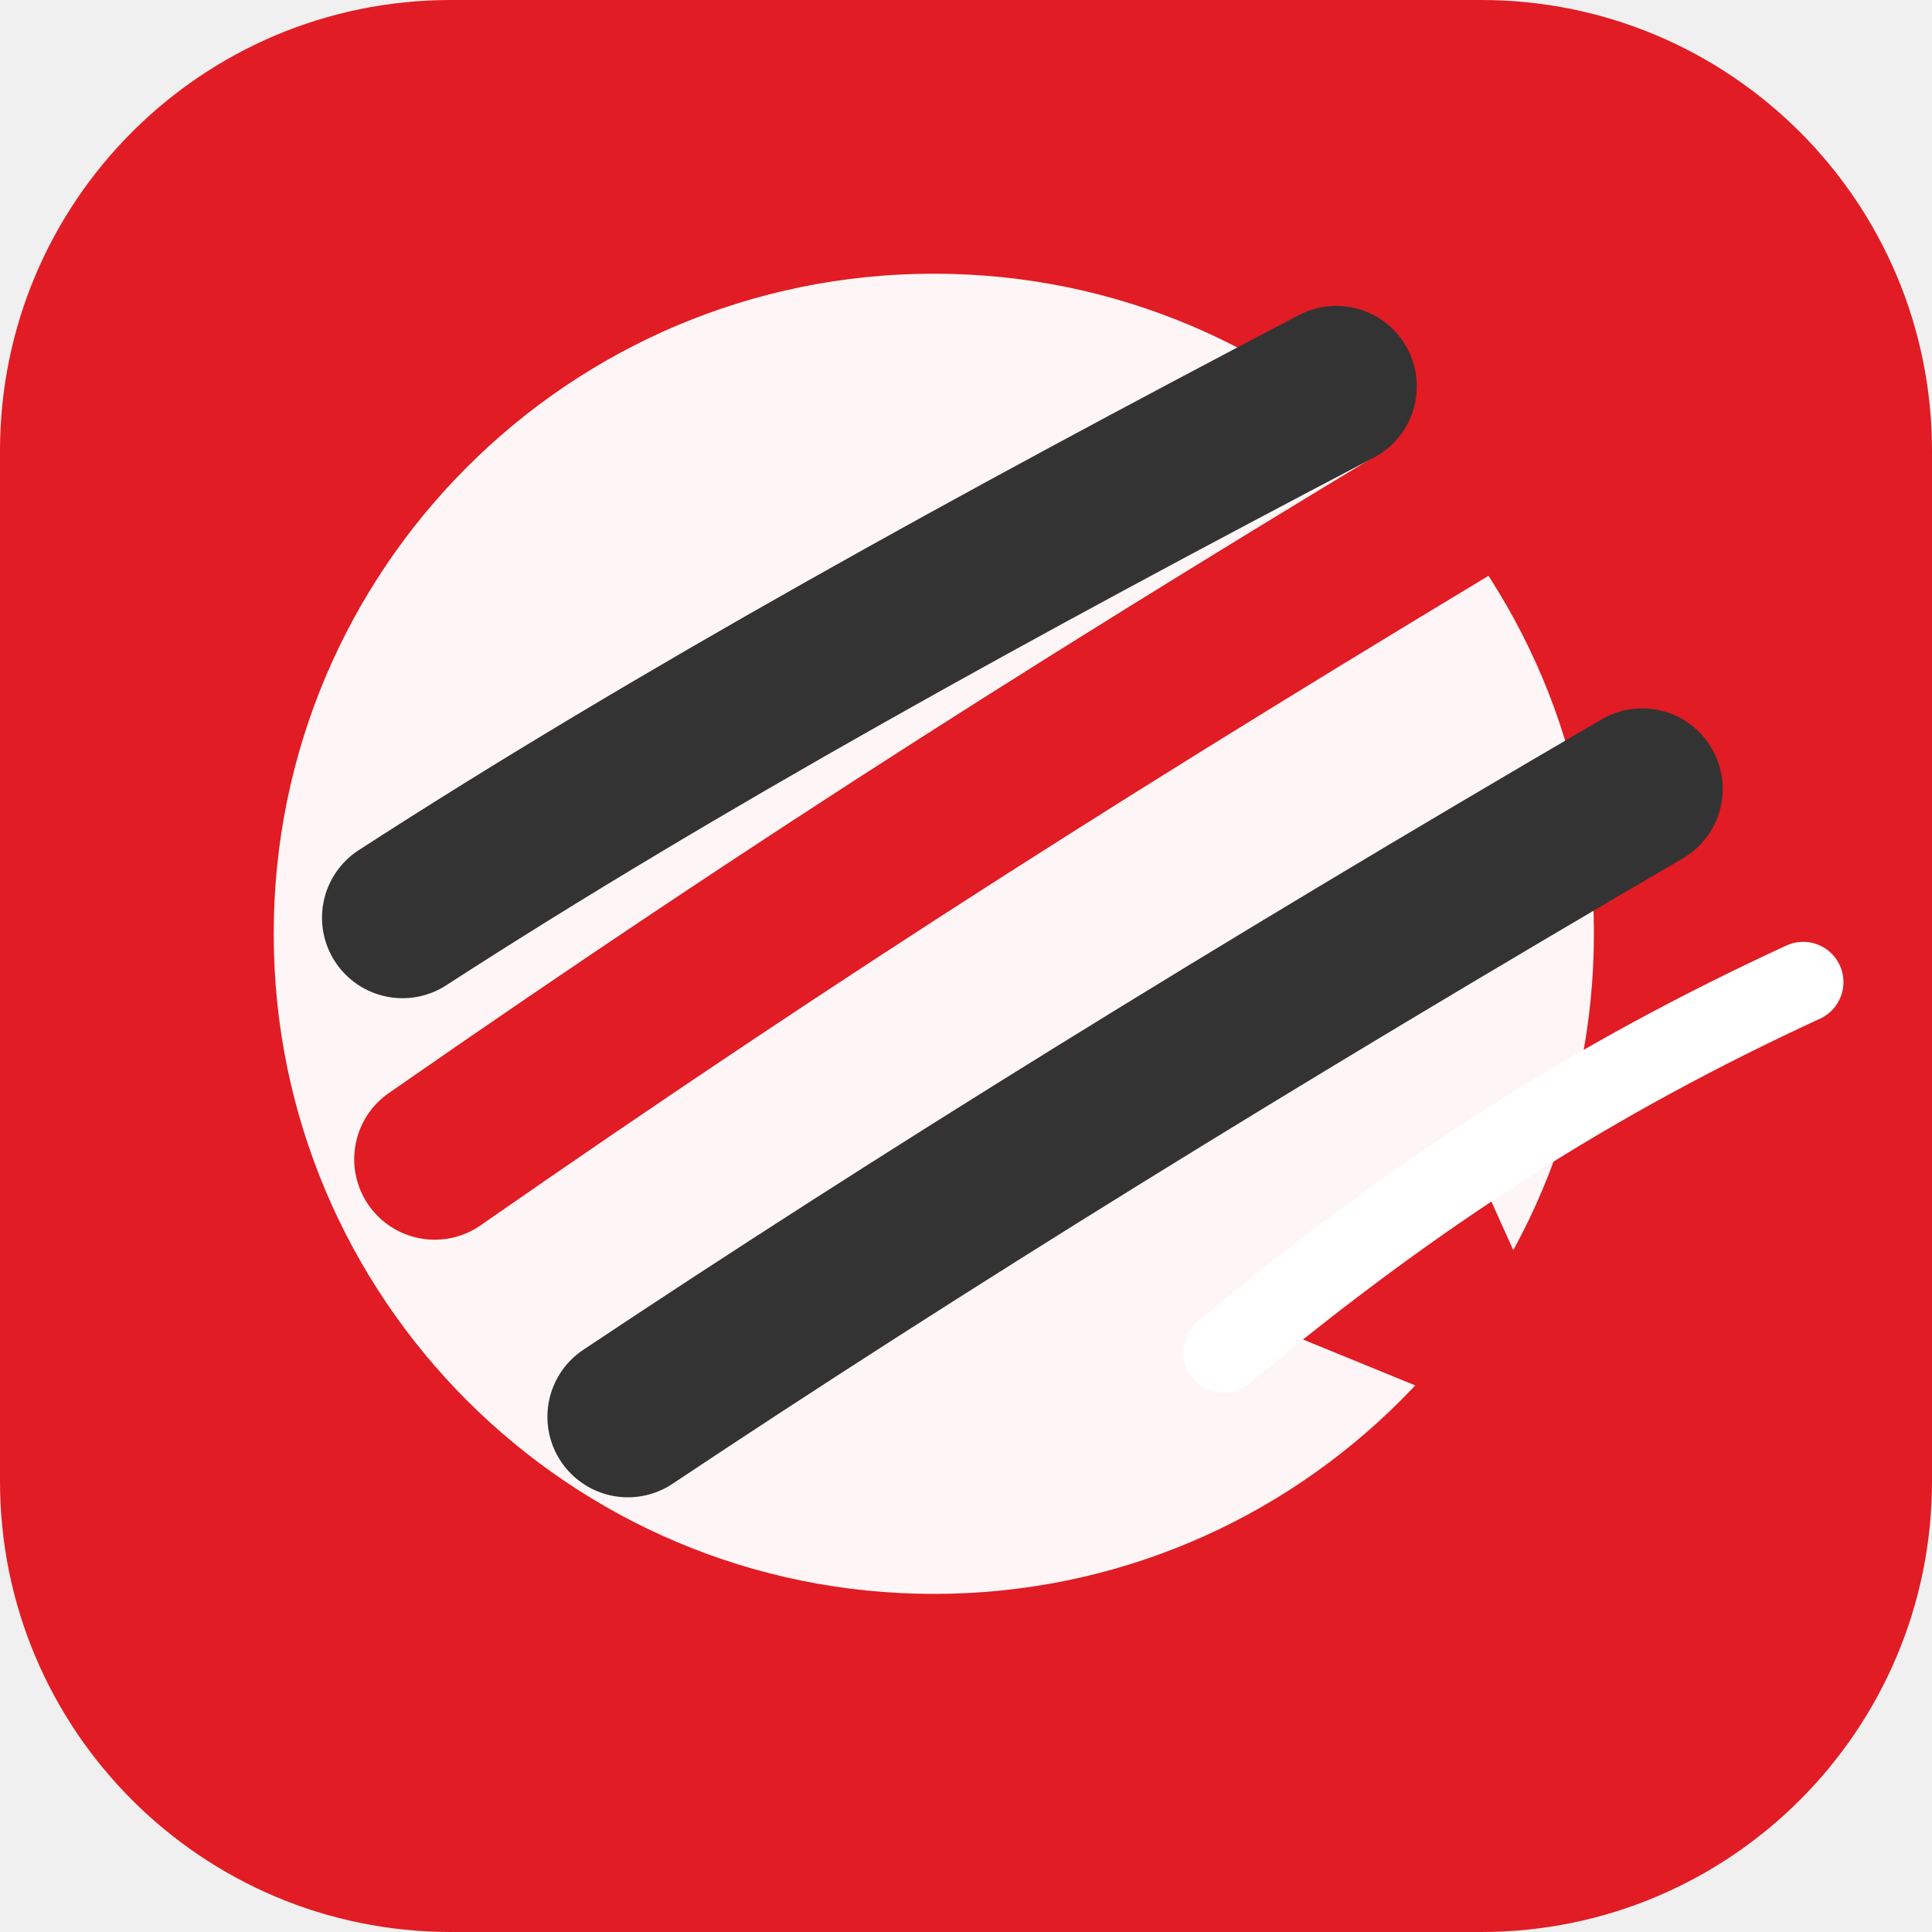
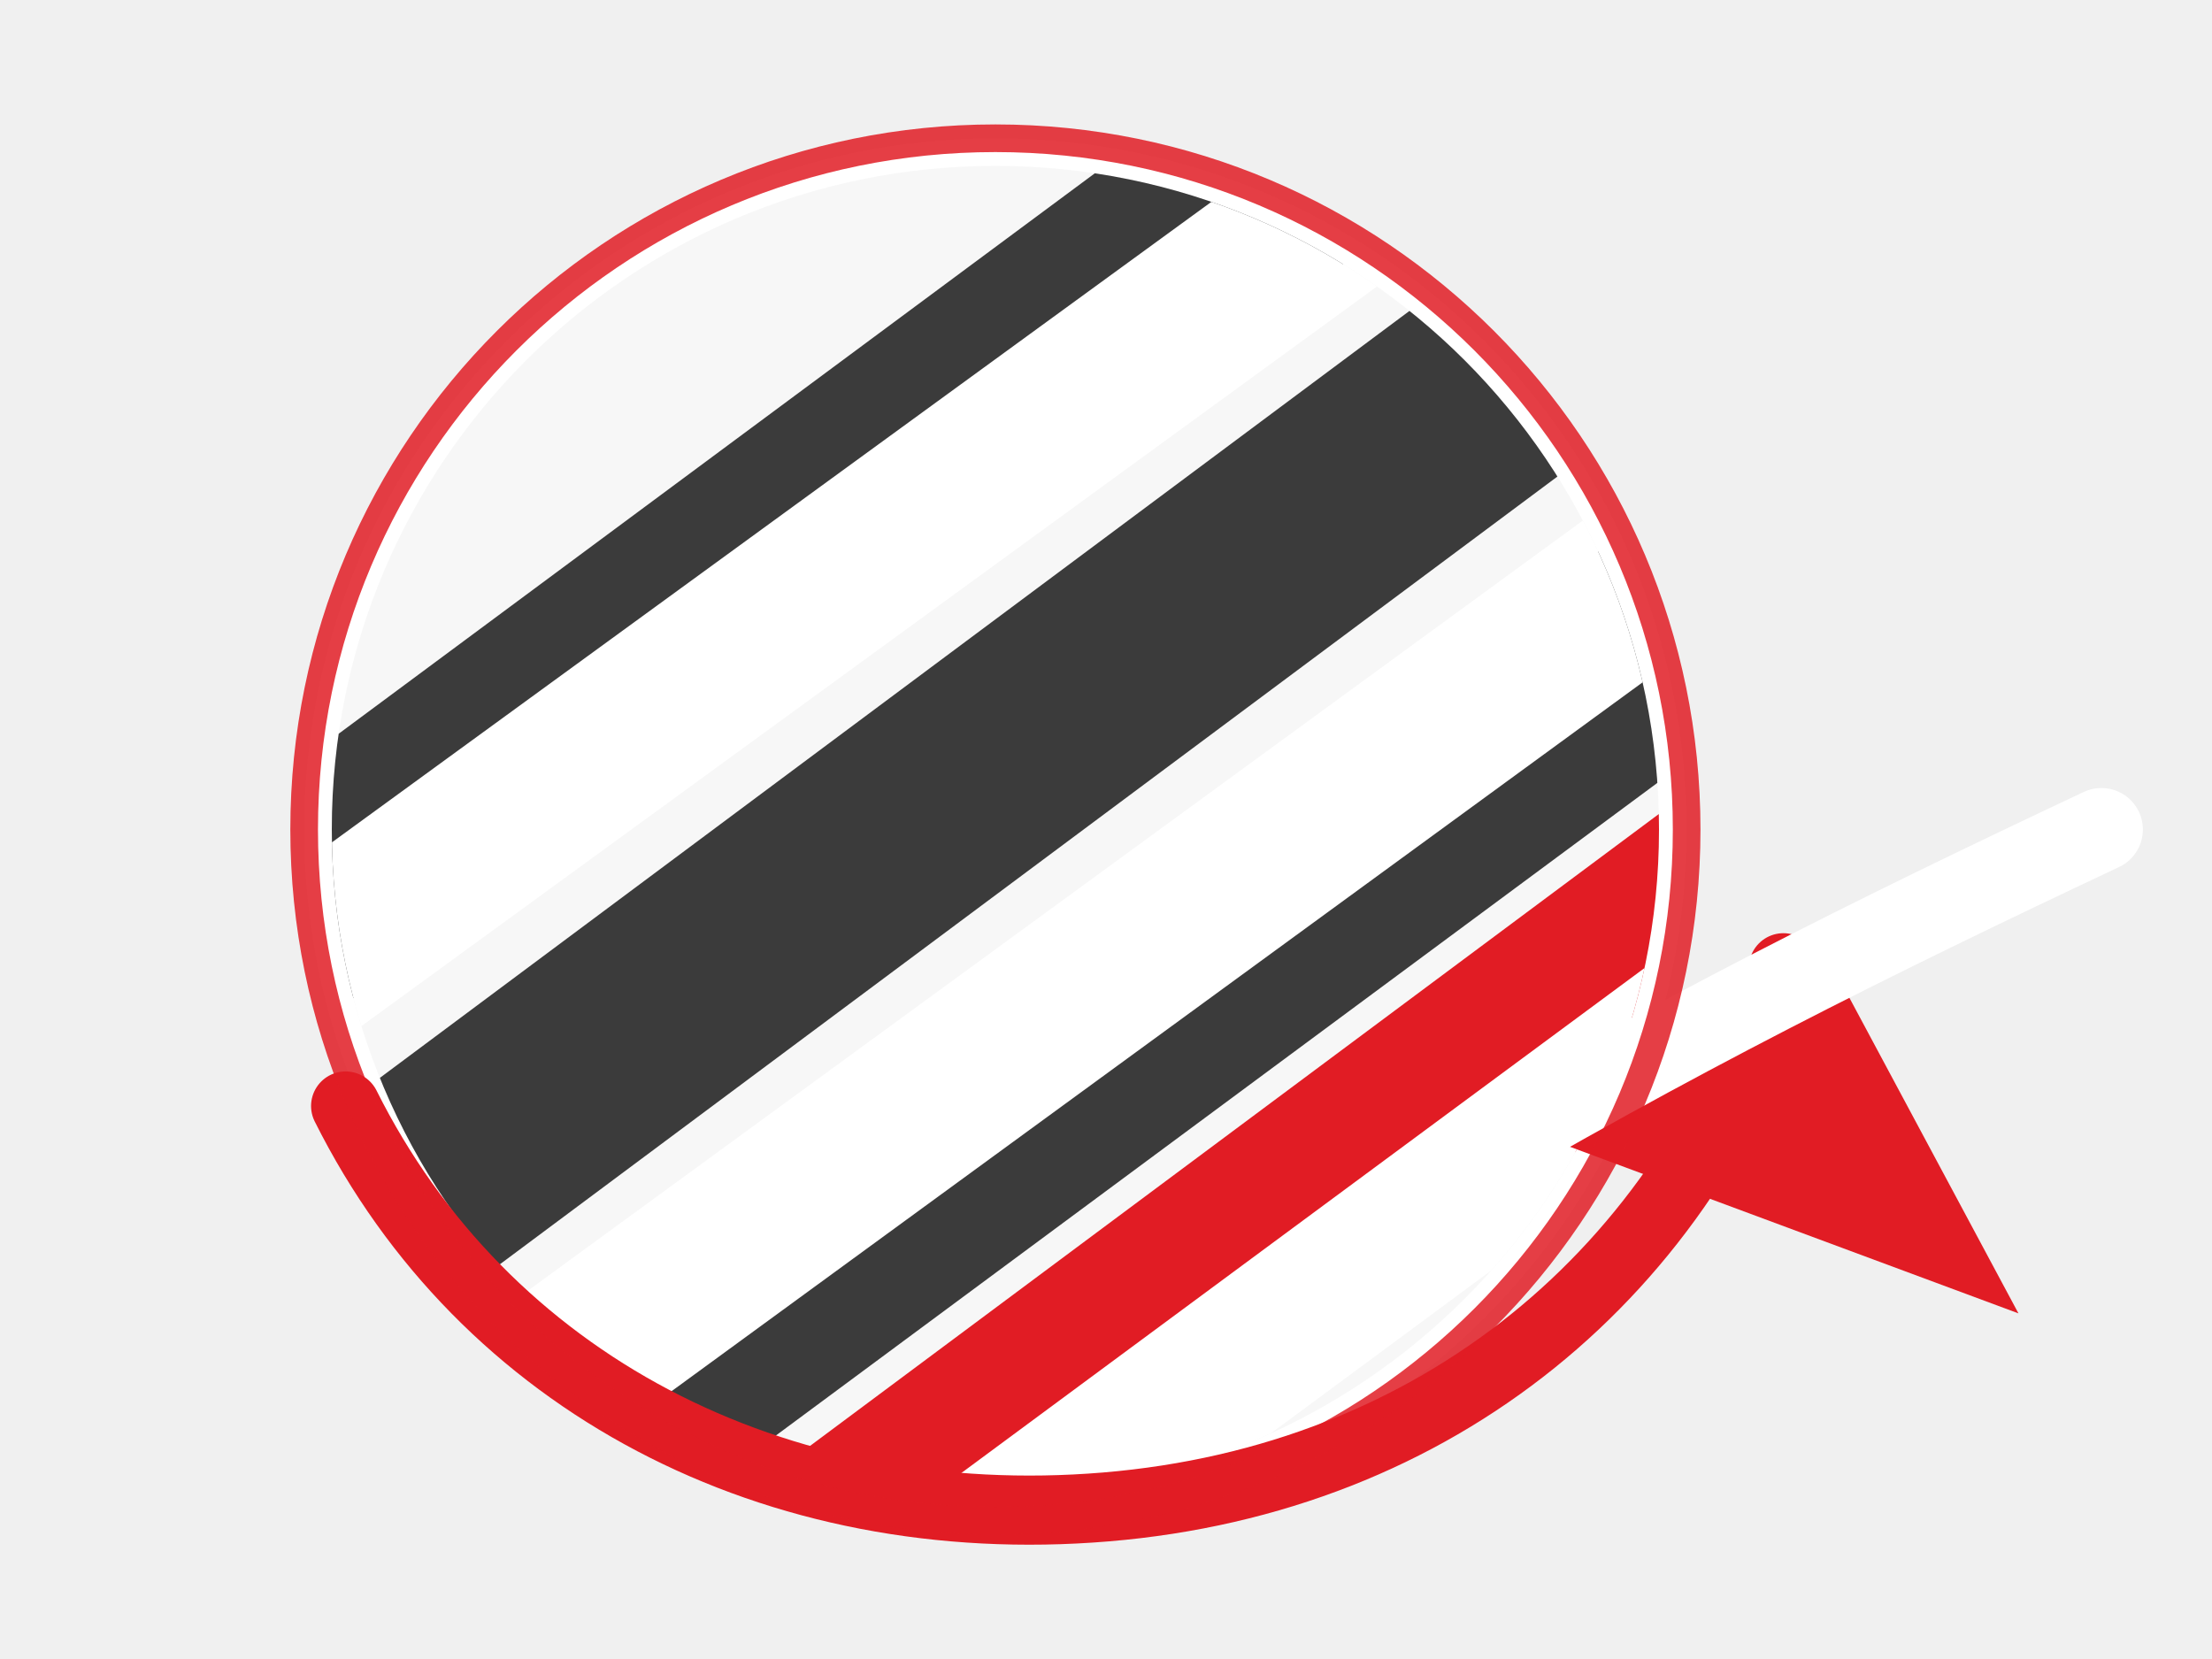
- <svg xmlns="http://www.w3.org/2000/svg" viewBox="0 0 120 120" role="img" aria-label="RL Viagens e Turismo">
-   <rect width="120" height="120" rx="28" fill="#E11C24" />
-   <circle cx="58" cy="58" r="41" fill="#fff" opacity=".96" />
-   <path d="M27 72c23-16 42-28 67-43" stroke="#E11C24" stroke-width="10" stroke-linecap="round" />
-   <path d="M25 57c17-11 37-22 58-33" stroke="#333" stroke-width="10" stroke-linecap="round" />
-   <path d="M39 88c18-12 39-25 63-39" stroke="#333" stroke-width="10" stroke-linecap="round" />
-   <path d="M78 82l22 9-9-20" fill="#E11C24" />
-   <path d="M76 84c12-10 23-17 36-23" stroke="#fff" stroke-width="5" stroke-linecap="round" />
+ <svg xmlns="http://www.w3.org/2000/svg" viewBox="0 0 160 120" role="img" aria-label="RL Viagens e Turismo">
+   <defs>
+     <clipPath id="c">
+       <circle cx="72" cy="60" r="48" />
+     </clipPath>
+   </defs>
+   <rect width="160" height="120" fill="none" />
+   <circle cx="72" cy="60" r="50" fill="#fff" />
+   <g clip-path="url(#c)">
+     <rect x="15" y="10" width="115" height="100" fill="#f7f7f7" />
+     <path d="M18 95L116 22" stroke="#3b3b3b" stroke-width="16" stroke-linecap="round" />
+     <path d="M7 76L92 13" stroke="#3b3b3b" stroke-width="16" stroke-linecap="round" />
+     <path d="M33 111L137 34" stroke="#3b3b3b" stroke-width="16" stroke-linecap="round" />
+     <path d="M58 115L148 48" stroke="#e11c24" stroke-width="16" stroke-linecap="round" />
+     <path d="M42 98L142 25" stroke="#fff" stroke-width="12" stroke-linecap="round" />
+     <path d="M19 72L111 5" stroke="#fff" stroke-width="12" stroke-linecap="round" />
+     <path d="M66 116L158 48" stroke="#fff" stroke-width="11" stroke-linecap="round" />
+   </g>
+   <path d="M25 80c10 20 31 31 55 29 24-2 42-17 49-39" fill="none" stroke="#e11c24" stroke-width="5" stroke-linecap="round" />
+   <path d="M111 82l35 13-15-28" fill="#e11c24" />
+   <path d="M104 85c17-10 31-17 48-25" stroke="#fff" stroke-width="6" stroke-linecap="round" />
+   <circle cx="72" cy="60" r="50" fill="none" stroke="#e11c24" stroke-width="2" opacity=".85" />
</svg>
